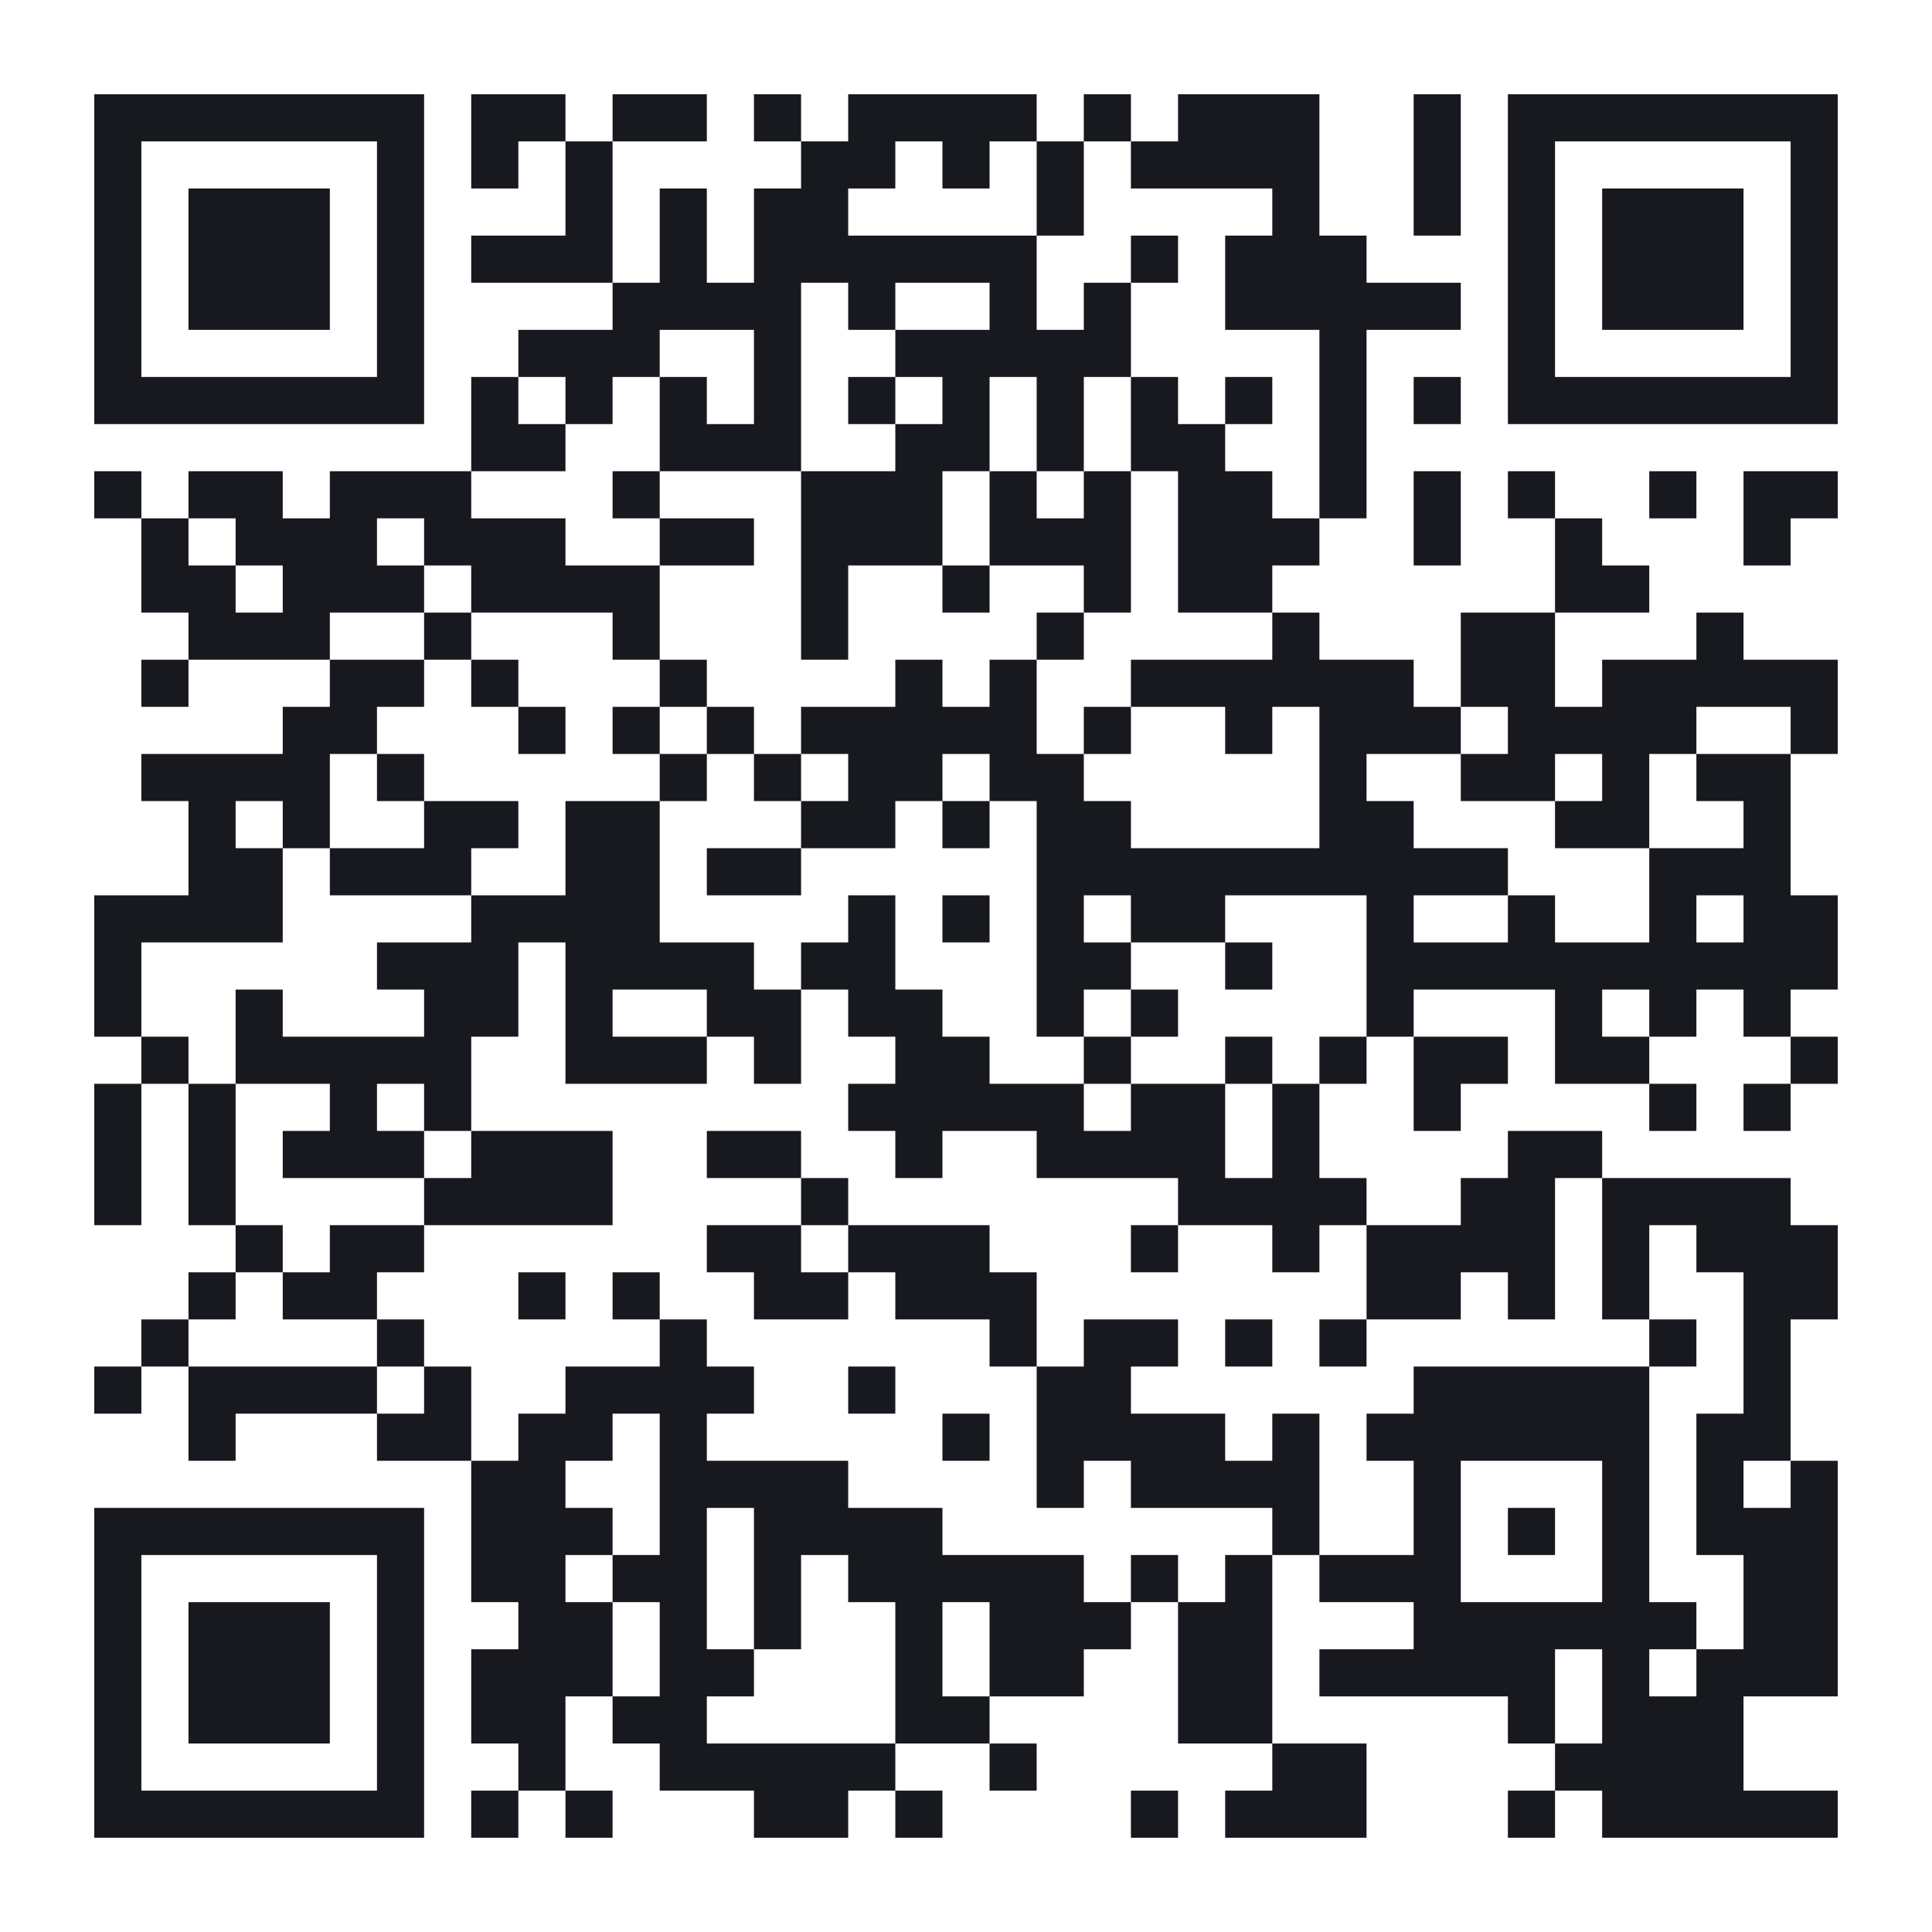
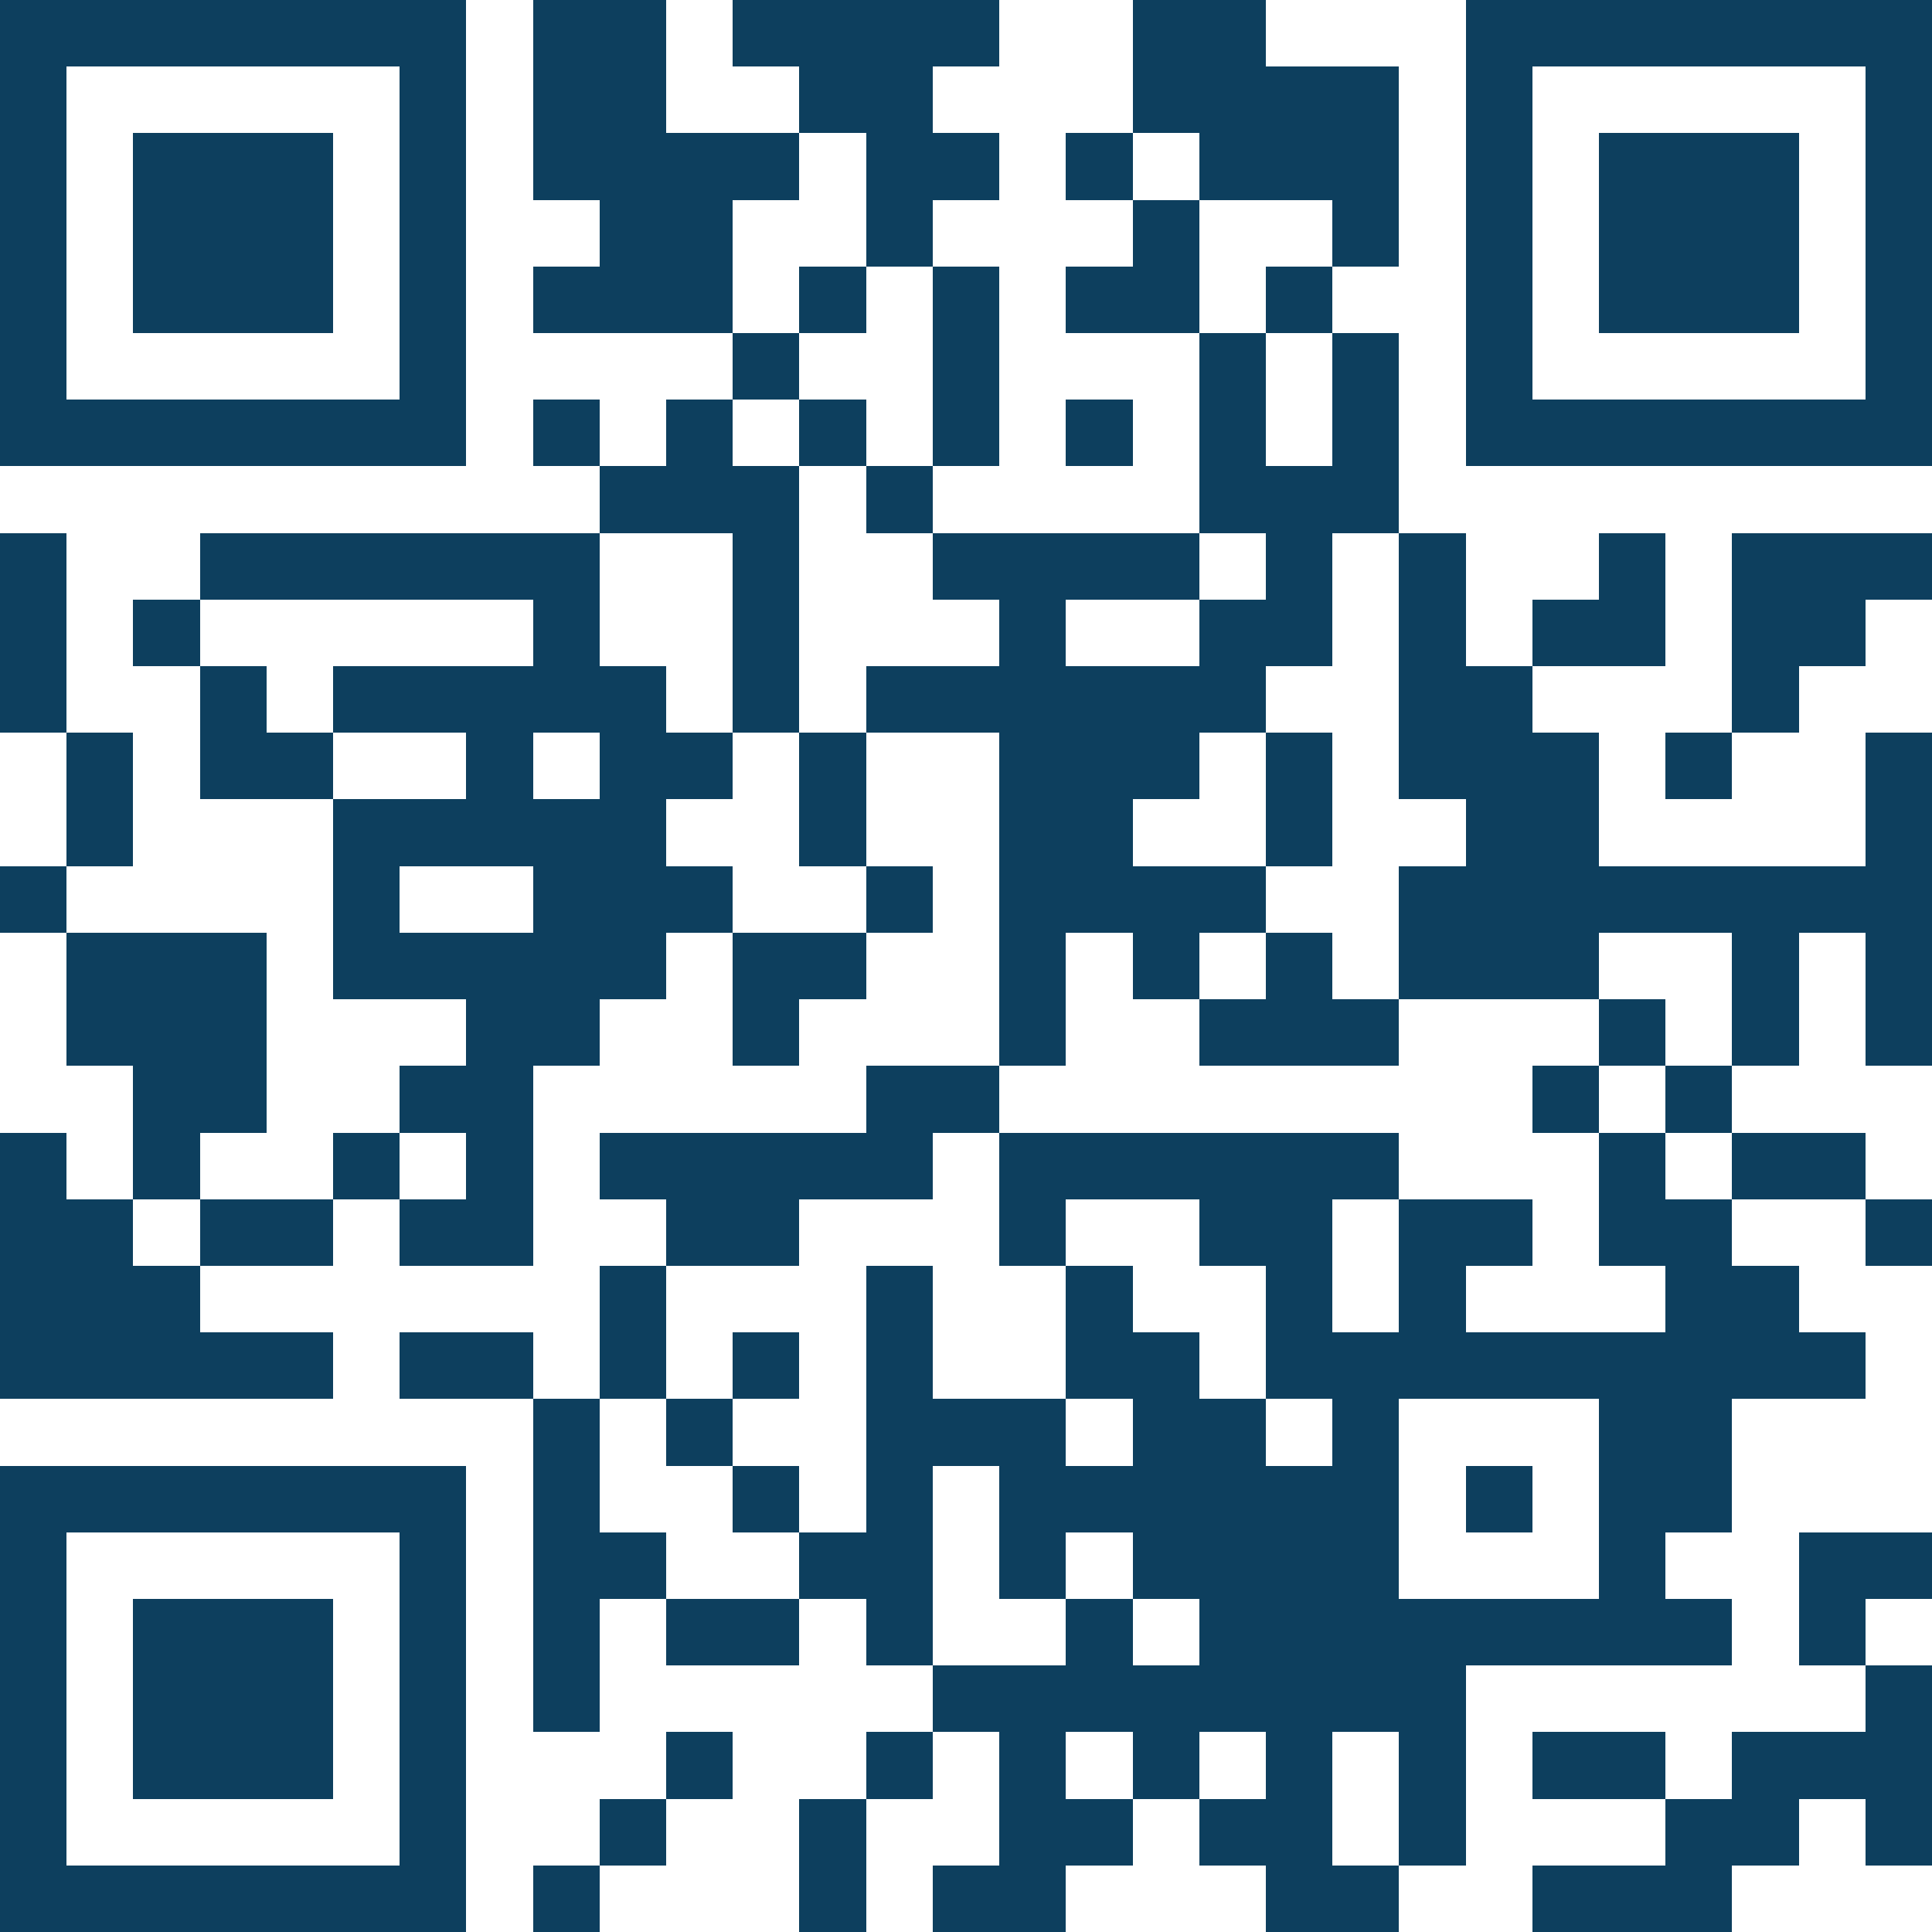
- <svg xmlns="http://www.w3.org/2000/svg" width="164" height="164" role="img" aria-label="QR code: the application, on another device" version="1.1" viewBox="0 0 41 41">
-   <path d="M2,2H3V3H2zM3,2H4V3H3zM4,2H5V3H4zM5,2H6V3H5zM6,2H7V3H6zM7,2H8V3H7zM8,2H9V3H8zM10,2H11V3H10zM11,2H12V3H11zM13,2H14V3H13zM14,2H15V3H14zM16,2H17V3H16zM18,2H19V3H18zM19,2H20V3H19zM20,2H21V3H20zM21,2H22V3H21zM23,2H24V3H23zM25,2H26V3H25zM26,2H27V3H26zM27,2H28V3H27zM30,2H31V3H30zM32,2H33V3H32zM33,2H34V3H33zM34,2H35V3H34zM35,2H36V3H35zM36,2H37V3H36zM37,2H38V3H37zM38,2H39V3H38zM2,3H3V4H2zM8,3H9V4H8zM10,3H11V4H10zM12,3H13V4H12zM17,3H18V4H17zM18,3H19V4H18zM20,3H21V4H20zM22,3H23V4H22zM24,3H25V4H24zM25,3H26V4H25zM26,3H27V4H26zM27,3H28V4H27zM30,3H31V4H30zM32,3H33V4H32zM38,3H39V4H38zM2,4H3V5H2zM4,4H5V5H4zM5,4H6V5H5zM6,4H7V5H6zM8,4H9V5H8zM12,4H13V5H12zM14,4H15V5H14zM16,4H17V5H16zM17,4H18V5H17zM22,4H23V5H22zM27,4H28V5H27zM30,4H31V5H30zM32,4H33V5H32zM34,4H35V5H34zM35,4H36V5H35zM36,4H37V5H36zM38,4H39V5H38zM2,5H3V6H2zM4,5H5V6H4zM5,5H6V6H5zM6,5H7V6H6zM8,5H9V6H8zM10,5H11V6H10zM11,5H12V6H11zM12,5H13V6H12zM14,5H15V6H14zM16,5H17V6H16zM17,5H18V6H17zM18,5H19V6H18zM19,5H20V6H19zM20,5H21V6H20zM21,5H22V6H21zM24,5H25V6H24zM26,5H27V6H26zM27,5H28V6H27zM28,5H29V6H28zM32,5H33V6H32zM34,5H35V6H34zM35,5H36V6H35zM36,5H37V6H36zM38,5H39V6H38zM2,6H3V7H2zM4,6H5V7H4zM5,6H6V7H5zM6,6H7V7H6zM8,6H9V7H8zM13,6H14V7H13zM14,6H15V7H14zM15,6H16V7H15zM16,6H17V7H16zM18,6H19V7H18zM21,6H22V7H21zM23,6H24V7H23zM26,6H27V7H26zM27,6H28V7H27zM28,6H29V7H28zM29,6H30V7H29zM30,6H31V7H30zM32,6H33V7H32zM34,6H35V7H34zM35,6H36V7H35zM36,6H37V7H36zM38,6H39V7H38zM2,7H3V8H2zM8,7H9V8H8zM11,7H12V8H11zM12,7H13V8H12zM13,7H14V8H13zM16,7H17V8H16zM19,7H20V8H19zM20,7H21V8H20zM21,7H22V8H21zM22,7H23V8H22zM23,7H24V8H23zM28,7H29V8H28zM32,7H33V8H32zM38,7H39V8H38zM2,8H3V9H2zM3,8H4V9H3zM4,8H5V9H4zM5,8H6V9H5zM6,8H7V9H6zM7,8H8V9H7zM8,8H9V9H8zM10,8H11V9H10zM12,8H13V9H12zM14,8H15V9H14zM16,8H17V9H16zM18,8H19V9H18zM20,8H21V9H20zM22,8H23V9H22zM24,8H25V9H24zM26,8H27V9H26zM28,8H29V9H28zM30,8H31V9H30zM32,8H33V9H32zM33,8H34V9H33zM34,8H35V9H34zM35,8H36V9H35zM36,8H37V9H36zM37,8H38V9H37zM38,8H39V9H38zM10,9H11V10H10zM11,9H12V10H11zM14,9H15V10H14zM15,9H16V10H15zM16,9H17V10H16zM19,9H20V10H19zM20,9H21V10H20zM22,9H23V10H22zM24,9H25V10H24zM25,9H26V10H25zM28,9H29V10H28zM2,10H3V11H2zM4,10H5V11H4zM5,10H6V11H5zM7,10H8V11H7zM8,10H9V11H8zM9,10H10V11H9zM13,10H14V11H13zM17,10H18V11H17zM18,10H19V11H18zM19,10H20V11H19zM21,10H22V11H21zM23,10H24V11H23zM25,10H26V11H25zM26,10H27V11H26zM28,10H29V11H28zM30,10H31V11H30zM32,10H33V11H32zM35,10H36V11H35zM37,10H38V11H37zM38,10H39V11H38zM3,11H4V12H3zM5,11H6V12H5zM6,11H7V12H6zM7,11H8V12H7zM9,11H10V12H9zM10,11H11V12H10zM11,11H12V12H11zM14,11H15V12H14zM15,11H16V12H15zM17,11H18V12H17zM18,11H19V12H18zM19,11H20V12H19zM21,11H22V12H21zM22,11H23V12H22zM23,11H24V12H23zM25,11H26V12H25zM26,11H27V12H26zM27,11H28V12H27zM30,11H31V12H30zM33,11H34V12H33zM37,11H38V12H37zM3,12H4V13H3zM4,12H5V13H4zM6,12H7V13H6zM7,12H8V13H7zM8,12H9V13H8zM10,12H11V13H10zM11,12H12V13H11zM12,12H13V13H12zM13,12H14V13H13zM17,12H18V13H17zM20,12H21V13H20zM23,12H24V13H23zM25,12H26V13H25zM26,12H27V13H26zM33,12H34V13H33zM34,12H35V13H34zM4,13H5V14H4zM5,13H6V14H5zM6,13H7V14H6zM9,13H10V14H9zM13,13H14V14H13zM17,13H18V14H17zM22,13H23V14H22zM27,13H28V14H27zM31,13H32V14H31zM32,13H33V14H32zM36,13H37V14H36zM3,14H4V15H3zM7,14H8V15H7zM8,14H9V15H8zM10,14H11V15H10zM14,14H15V15H14zM19,14H20V15H19zM21,14H22V15H21zM24,14H25V15H24zM25,14H26V15H25zM26,14H27V15H26zM27,14H28V15H27zM28,14H29V15H28zM29,14H30V15H29zM31,14H32V15H31zM32,14H33V15H32zM34,14H35V15H34zM35,14H36V15H35zM36,14H37V15H36zM37,14H38V15H37zM38,14H39V15H38zM6,15H7V16H6zM7,15H8V16H7zM11,15H12V16H11zM13,15H14V16H13zM15,15H16V16H15zM17,15H18V16H17zM18,15H19V16H18zM19,15H20V16H19zM20,15H21V16H20zM21,15H22V16H21zM23,15H24V16H23zM26,15H27V16H26zM28,15H29V16H28zM29,15H30V16H29zM30,15H31V16H30zM32,15H33V16H32zM33,15H34V16H33zM34,15H35V16H34zM35,15H36V16H35zM38,15H39V16H38zM3,16H4V17H3zM4,16H5V17H4zM5,16H6V17H5zM6,16H7V17H6zM8,16H9V17H8zM14,16H15V17H14zM16,16H17V17H16zM18,16H19V17H18zM19,16H20V17H19zM21,16H22V17H21zM22,16H23V17H22zM28,16H29V17H28zM31,16H32V17H31zM32,16H33V17H32zM34,16H35V17H34zM36,16H37V17H36zM37,16H38V17H37zM4,17H5V18H4zM6,17H7V18H6zM9,17H10V18H9zM10,17H11V18H10zM12,17H13V18H12zM13,17H14V18H13zM17,17H18V18H17zM18,17H19V18H18zM20,17H21V18H20zM22,17H23V18H22zM23,17H24V18H23zM28,17H29V18H28zM29,17H30V18H29zM33,17H34V18H33zM34,17H35V18H34zM37,17H38V18H37zM4,18H5V19H4zM5,18H6V19H5zM7,18H8V19H7zM8,18H9V19H8zM9,18H10V19H9zM12,18H13V19H12zM13,18H14V19H13zM15,18H16V19H15zM16,18H17V19H16zM22,18H23V19H22zM23,18H24V19H23zM24,18H25V19H24zM25,18H26V19H25zM26,18H27V19H26zM27,18H28V19H27zM28,18H29V19H28zM29,18H30V19H29zM30,18H31V19H30zM31,18H32V19H31zM35,18H36V19H35zM36,18H37V19H36zM37,18H38V19H37zM2,19H3V20H2zM3,19H4V20H3zM4,19H5V20H4zM5,19H6V20H5zM10,19H11V20H10zM11,19H12V20H11zM12,19H13V20H12zM13,19H14V20H13zM18,19H19V20H18zM20,19H21V20H20zM22,19H23V20H22zM24,19H25V20H24zM25,19H26V20H25zM29,19H30V20H29zM32,19H33V20H32zM35,19H36V20H35zM37,19H38V20H37zM38,19H39V20H38zM2,20H3V21H2zM8,20H9V21H8zM9,20H10V21H9zM10,20H11V21H10zM12,20H13V21H12zM13,20H14V21H13zM14,20H15V21H14zM15,20H16V21H15zM17,20H18V21H17zM18,20H19V21H18zM22,20H23V21H22zM23,20H24V21H23zM26,20H27V21H26zM29,20H30V21H29zM30,20H31V21H30zM31,20H32V21H31zM32,20H33V21H32zM33,20H34V21H33zM34,20H35V21H34zM35,20H36V21H35zM36,20H37V21H36zM37,20H38V21H37zM38,20H39V21H38zM2,21H3V22H2zM5,21H6V22H5zM9,21H10V22H9zM10,21H11V22H10zM12,21H13V22H12zM15,21H16V22H15zM16,21H17V22H16zM18,21H19V22H18zM19,21H20V22H19zM22,21H23V22H22zM24,21H25V22H24zM29,21H30V22H29zM33,21H34V22H33zM35,21H36V22H35zM37,21H38V22H37zM3,22H4V23H3zM5,22H6V23H5zM6,22H7V23H6zM7,22H8V23H7zM8,22H9V23H8zM9,22H10V23H9zM12,22H13V23H12zM13,22H14V23H13zM14,22H15V23H14zM16,22H17V23H16zM19,22H20V23H19zM20,22H21V23H20zM23,22H24V23H23zM26,22H27V23H26zM28,22H29V23H28zM30,22H31V23H30zM31,22H32V23H31zM33,22H34V23H33zM34,22H35V23H34zM38,22H39V23H38zM2,23H3V24H2zM4,23H5V24H4zM7,23H8V24H7zM9,23H10V24H9zM18,23H19V24H18zM19,23H20V24H19zM20,23H21V24H20zM21,23H22V24H21zM22,23H23V24H22zM24,23H25V24H24zM25,23H26V24H25zM27,23H28V24H27zM30,23H31V24H30zM35,23H36V24H35zM37,23H38V24H37zM2,24H3V25H2zM4,24H5V25H4zM6,24H7V25H6zM7,24H8V25H7zM8,24H9V25H8zM10,24H11V25H10zM11,24H12V25H11zM12,24H13V25H12zM15,24H16V25H15zM16,24H17V25H16zM19,24H20V25H19zM22,24H23V25H22zM23,24H24V25H23zM24,24H25V25H24zM25,24H26V25H25zM27,24H28V25H27zM32,24H33V25H32zM33,24H34V25H33zM2,25H3V26H2zM4,25H5V26H4zM9,25H10V26H9zM10,25H11V26H10zM11,25H12V26H11zM12,25H13V26H12zM17,25H18V26H17zM25,25H26V26H25zM26,25H27V26H26zM27,25H28V26H27zM28,25H29V26H28zM31,25H32V26H31zM32,25H33V26H32zM34,25H35V26H34zM35,25H36V26H35zM36,25H37V26H36zM37,25H38V26H37zM5,26H6V27H5zM7,26H8V27H7zM8,26H9V27H8zM15,26H16V27H15zM16,26H17V27H16zM18,26H19V27H18zM19,26H20V27H19zM20,26H21V27H20zM24,26H25V27H24zM27,26H28V27H27zM29,26H30V27H29zM30,26H31V27H30zM31,26H32V27H31zM32,26H33V27H32zM34,26H35V27H34zM36,26H37V27H36zM37,26H38V27H37zM38,26H39V27H38zM4,27H5V28H4zM6,27H7V28H6zM7,27H8V28H7zM11,27H12V28H11zM13,27H14V28H13zM16,27H17V28H16zM17,27H18V28H17zM19,27H20V28H19zM20,27H21V28H20zM21,27H22V28H21zM29,27H30V28H29zM30,27H31V28H30zM32,27H33V28H32zM34,27H35V28H34zM37,27H38V28H37zM38,27H39V28H38zM3,28H4V29H3zM8,28H9V29H8zM14,28H15V29H14zM21,28H22V29H21zM23,28H24V29H23zM24,28H25V29H24zM26,28H27V29H26zM28,28H29V29H28zM35,28H36V29H35zM37,28H38V29H37zM2,29H3V30H2zM4,29H5V30H4zM5,29H6V30H5zM6,29H7V30H6zM7,29H8V30H7zM9,29H10V30H9zM12,29H13V30H12zM13,29H14V30H13zM14,29H15V30H14zM15,29H16V30H15zM18,29H19V30H18zM22,29H23V30H22zM23,29H24V30H23zM30,29H31V30H30zM31,29H32V30H31zM32,29H33V30H32zM33,29H34V30H33zM34,29H35V30H34zM37,29H38V30H37zM4,30H5V31H4zM8,30H9V31H8zM9,30H10V31H9zM11,30H12V31H11zM12,30H13V31H12zM14,30H15V31H14zM20,30H21V31H20zM22,30H23V31H22zM23,30H24V31H23zM24,30H25V31H24zM25,30H26V31H25zM27,30H28V31H27zM29,30H30V31H29zM30,30H31V31H30zM31,30H32V31H31zM32,30H33V31H32zM33,30H34V31H33zM34,30H35V31H34zM36,30H37V31H36zM37,30H38V31H37zM10,31H11V32H10zM11,31H12V32H11zM14,31H15V32H14zM15,31H16V32H15zM16,31H17V32H16zM17,31H18V32H17zM22,31H23V32H22zM24,31H25V32H24zM25,31H26V32H25zM26,31H27V32H26zM27,31H28V32H27zM30,31H31V32H30zM34,31H35V32H34zM36,31H37V32H36zM38,31H39V32H38zM2,32H3V33H2zM3,32H4V33H3zM4,32H5V33H4zM5,32H6V33H5zM6,32H7V33H6zM7,32H8V33H7zM8,32H9V33H8zM10,32H11V33H10zM11,32H12V33H11zM12,32H13V33H12zM14,32H15V33H14zM16,32H17V33H16zM17,32H18V33H17zM18,32H19V33H18zM19,32H20V33H19zM27,32H28V33H27zM30,32H31V33H30zM32,32H33V33H32zM34,32H35V33H34zM36,32H37V33H36zM37,32H38V33H37zM38,32H39V33H38zM2,33H3V34H2zM8,33H9V34H8zM10,33H11V34H10zM11,33H12V34H11zM13,33H14V34H13zM14,33H15V34H14zM16,33H17V34H16zM18,33H19V34H18zM19,33H20V34H19zM20,33H21V34H20zM21,33H22V34H21zM22,33H23V34H22zM24,33H25V34H24zM26,33H27V34H26zM28,33H29V34H28zM29,33H30V34H29zM30,33H31V34H30zM34,33H35V34H34zM37,33H38V34H37zM38,33H39V34H38zM2,34H3V35H2zM4,34H5V35H4zM5,34H6V35H5zM6,34H7V35H6zM8,34H9V35H8zM11,34H12V35H11zM12,34H13V35H12zM14,34H15V35H14zM16,34H17V35H16zM19,34H20V35H19zM21,34H22V35H21zM22,34H23V35H22zM23,34H24V35H23zM25,34H26V35H25zM26,34H27V35H26zM30,34H31V35H30zM31,34H32V35H31zM32,34H33V35H32zM33,34H34V35H33zM34,34H35V35H34zM35,34H36V35H35zM37,34H38V35H37zM38,34H39V35H38zM2,35H3V36H2zM4,35H5V36H4zM5,35H6V36H5zM6,35H7V36H6zM8,35H9V36H8zM10,35H11V36H10zM11,35H12V36H11zM12,35H13V36H12zM14,35H15V36H14zM15,35H16V36H15zM19,35H20V36H19zM21,35H22V36H21zM22,35H23V36H22zM25,35H26V36H25zM26,35H27V36H26zM28,35H29V36H28zM29,35H30V36H29zM30,35H31V36H30zM31,35H32V36H31zM32,35H33V36H32zM34,35H35V36H34zM36,35H37V36H36zM37,35H38V36H37zM38,35H39V36H38zM2,36H3V37H2zM4,36H5V37H4zM5,36H6V37H5zM6,36H7V37H6zM8,36H9V37H8zM10,36H11V37H10zM11,36H12V37H11zM13,36H14V37H13zM14,36H15V37H14zM19,36H20V37H19zM20,36H21V37H20zM25,36H26V37H25zM26,36H27V37H26zM32,36H33V37H32zM34,36H35V37H34zM35,36H36V37H35zM36,36H37V37H36zM2,37H3V38H2zM8,37H9V38H8zM11,37H12V38H11zM14,37H15V38H14zM15,37H16V38H15zM16,37H17V38H16zM17,37H18V38H17zM18,37H19V38H18zM21,37H22V38H21zM27,37H28V38H27zM28,37H29V38H28zM33,37H34V38H33zM34,37H35V38H34zM35,37H36V38H35zM36,37H37V38H36zM2,38H3V39H2zM3,38H4V39H3zM4,38H5V39H4zM5,38H6V39H5zM6,38H7V39H6zM7,38H8V39H7zM8,38H9V39H8zM10,38H11V39H10zM12,38H13V39H12zM16,38H17V39H16zM17,38H18V39H17zM19,38H20V39H19zM24,38H25V39H24zM26,38H27V39H26zM27,38H28V39H27zM28,38H29V39H28zM32,38H33V39H32zM34,38H35V39H34zM35,38H36V39H35zM36,38H37V39H36zM37,38H38V39H37zM38,38H39V39H38z" id="qr-path" fill="#17191F" fill-opacity="1" fill-rule="nonzero" stroke="none" />
+ <svg xmlns="http://www.w3.org/2000/svg" viewBox="0 0 29 29" shape-rendering="crispEdges">
+   <path fill="#0d3f5e" d="M0 0h1v1h-1zM1 0h1v1h-1zM2 0h1v1h-1zM3 0h1v1h-1zM4 0h1v1h-1zM5 0h1v1h-1zM6 0h1v1h-1zM8 0h1v1h-1zM9 0h1v1h-1zM11 0h1v1h-1zM12 0h1v1h-1zM13 0h1v1h-1zM14 0h1v1h-1zM17 0h1v1h-1zM18 0h1v1h-1zM22 0h1v1h-1zM23 0h1v1h-1zM24 0h1v1h-1zM25 0h1v1h-1zM26 0h1v1h-1zM27 0h1v1h-1zM28 0h1v1h-1zM0 1h1v1h-1zM6 1h1v1h-1zM8 1h1v1h-1zM9 1h1v1h-1zM12 1h1v1h-1zM13 1h1v1h-1zM17 1h1v1h-1zM18 1h1v1h-1zM19 1h1v1h-1zM20 1h1v1h-1zM22 1h1v1h-1zM28 1h1v1h-1zM0 2h1v1h-1zM2 2h1v1h-1zM3 2h1v1h-1zM4 2h1v1h-1zM6 2h1v1h-1zM8 2h1v1h-1zM9 2h1v1h-1zM10 2h1v1h-1zM11 2h1v1h-1zM13 2h1v1h-1zM14 2h1v1h-1zM16 2h1v1h-1zM18 2h1v1h-1zM19 2h1v1h-1zM20 2h1v1h-1zM22 2h1v1h-1zM24 2h1v1h-1zM25 2h1v1h-1zM26 2h1v1h-1zM28 2h1v1h-1zM0 3h1v1h-1zM2 3h1v1h-1zM3 3h1v1h-1zM4 3h1v1h-1zM6 3h1v1h-1zM9 3h1v1h-1zM10 3h1v1h-1zM13 3h1v1h-1zM17 3h1v1h-1zM20 3h1v1h-1zM22 3h1v1h-1zM24 3h1v1h-1zM25 3h1v1h-1zM26 3h1v1h-1zM28 3h1v1h-1zM0 4h1v1h-1zM2 4h1v1h-1zM3 4h1v1h-1zM4 4h1v1h-1zM6 4h1v1h-1zM8 4h1v1h-1zM9 4h1v1h-1zM10 4h1v1h-1zM12 4h1v1h-1zM14 4h1v1h-1zM16 4h1v1h-1zM17 4h1v1h-1zM19 4h1v1h-1zM22 4h1v1h-1zM24 4h1v1h-1zM25 4h1v1h-1zM26 4h1v1h-1zM28 4h1v1h-1zM0 5h1v1h-1zM6 5h1v1h-1zM11 5h1v1h-1zM14 5h1v1h-1zM18 5h1v1h-1zM20 5h1v1h-1zM22 5h1v1h-1zM28 5h1v1h-1zM0 6h1v1h-1zM1 6h1v1h-1zM2 6h1v1h-1zM3 6h1v1h-1zM4 6h1v1h-1zM5 6h1v1h-1zM6 6h1v1h-1zM8 6h1v1h-1zM10 6h1v1h-1zM12 6h1v1h-1zM14 6h1v1h-1zM16 6h1v1h-1zM18 6h1v1h-1zM20 6h1v1h-1zM22 6h1v1h-1zM23 6h1v1h-1zM24 6h1v1h-1zM25 6h1v1h-1zM26 6h1v1h-1zM27 6h1v1h-1zM28 6h1v1h-1zM9 7h1v1h-1zM10 7h1v1h-1zM11 7h1v1h-1zM13 7h1v1h-1zM18 7h1v1h-1zM19 7h1v1h-1zM20 7h1v1h-1zM0 8h1v1h-1zM3 8h1v1h-1zM4 8h1v1h-1zM5 8h1v1h-1zM6 8h1v1h-1zM7 8h1v1h-1zM8 8h1v1h-1zM11 8h1v1h-1zM14 8h1v1h-1zM15 8h1v1h-1zM16 8h1v1h-1zM17 8h1v1h-1zM19 8h1v1h-1zM21 8h1v1h-1zM24 8h1v1h-1zM26 8h1v1h-1zM27 8h1v1h-1zM28 8h1v1h-1zM0 9h1v1h-1zM2 9h1v1h-1zM8 9h1v1h-1zM11 9h1v1h-1zM15 9h1v1h-1zM18 9h1v1h-1zM19 9h1v1h-1zM21 9h1v1h-1zM23 9h1v1h-1zM24 9h1v1h-1zM26 9h1v1h-1zM27 9h1v1h-1zM0 10h1v1h-1zM3 10h1v1h-1zM5 10h1v1h-1zM6 10h1v1h-1zM7 10h1v1h-1zM8 10h1v1h-1zM9 10h1v1h-1zM11 10h1v1h-1zM13 10h1v1h-1zM14 10h1v1h-1zM15 10h1v1h-1zM16 10h1v1h-1zM17 10h1v1h-1zM18 10h1v1h-1zM21 10h1v1h-1zM22 10h1v1h-1zM26 10h1v1h-1zM1 11h1v1h-1zM3 11h1v1h-1zM4 11h1v1h-1zM7 11h1v1h-1zM9 11h1v1h-1zM10 11h1v1h-1zM12 11h1v1h-1zM15 11h1v1h-1zM16 11h1v1h-1zM17 11h1v1h-1zM19 11h1v1h-1zM21 11h1v1h-1zM22 11h1v1h-1zM23 11h1v1h-1zM25 11h1v1h-1zM28 11h1v1h-1zM1 12h1v1h-1zM5 12h1v1h-1zM6 12h1v1h-1zM7 12h1v1h-1zM8 12h1v1h-1zM9 12h1v1h-1zM12 12h1v1h-1zM15 12h1v1h-1zM16 12h1v1h-1zM19 12h1v1h-1zM22 12h1v1h-1zM23 12h1v1h-1zM28 12h1v1h-1zM0 13h1v1h-1zM5 13h1v1h-1zM8 13h1v1h-1zM9 13h1v1h-1zM10 13h1v1h-1zM13 13h1v1h-1zM15 13h1v1h-1zM16 13h1v1h-1zM17 13h1v1h-1zM18 13h1v1h-1zM21 13h1v1h-1zM22 13h1v1h-1zM23 13h1v1h-1zM24 13h1v1h-1zM25 13h1v1h-1zM26 13h1v1h-1zM27 13h1v1h-1zM28 13h1v1h-1zM1 14h1v1h-1zM2 14h1v1h-1zM3 14h1v1h-1zM5 14h1v1h-1zM6 14h1v1h-1zM7 14h1v1h-1zM8 14h1v1h-1zM9 14h1v1h-1zM11 14h1v1h-1zM12 14h1v1h-1zM15 14h1v1h-1zM17 14h1v1h-1zM19 14h1v1h-1zM21 14h1v1h-1zM22 14h1v1h-1zM23 14h1v1h-1zM26 14h1v1h-1zM28 14h1v1h-1zM1 15h1v1h-1zM2 15h1v1h-1zM3 15h1v1h-1zM7 15h1v1h-1zM8 15h1v1h-1zM11 15h1v1h-1zM15 15h1v1h-1zM18 15h1v1h-1zM19 15h1v1h-1zM20 15h1v1h-1zM24 15h1v1h-1zM26 15h1v1h-1zM28 15h1v1h-1zM2 16h1v1h-1zM3 16h1v1h-1zM6 16h1v1h-1zM7 16h1v1h-1zM13 16h1v1h-1zM14 16h1v1h-1zM23 16h1v1h-1zM25 16h1v1h-1zM0 17h1v1h-1zM2 17h1v1h-1zM5 17h1v1h-1zM7 17h1v1h-1zM9 17h1v1h-1zM10 17h1v1h-1zM11 17h1v1h-1zM12 17h1v1h-1zM13 17h1v1h-1zM15 17h1v1h-1zM16 17h1v1h-1zM17 17h1v1h-1zM18 17h1v1h-1zM19 17h1v1h-1zM20 17h1v1h-1zM24 17h1v1h-1zM26 17h1v1h-1zM27 17h1v1h-1zM0 18h1v1h-1zM1 18h1v1h-1zM3 18h1v1h-1zM4 18h1v1h-1zM6 18h1v1h-1zM7 18h1v1h-1zM10 18h1v1h-1zM11 18h1v1h-1zM15 18h1v1h-1zM18 18h1v1h-1zM19 18h1v1h-1zM21 18h1v1h-1zM22 18h1v1h-1zM24 18h1v1h-1zM25 18h1v1h-1zM28 18h1v1h-1zM0 19h1v1h-1zM1 19h1v1h-1zM2 19h1v1h-1zM9 19h1v1h-1zM13 19h1v1h-1zM16 19h1v1h-1zM19 19h1v1h-1zM21 19h1v1h-1zM25 19h1v1h-1zM26 19h1v1h-1zM0 20h1v1h-1zM1 20h1v1h-1zM2 20h1v1h-1zM3 20h1v1h-1zM4 20h1v1h-1zM6 20h1v1h-1zM7 20h1v1h-1zM9 20h1v1h-1zM11 20h1v1h-1zM13 20h1v1h-1zM16 20h1v1h-1zM17 20h1v1h-1zM19 20h1v1h-1zM20 20h1v1h-1zM21 20h1v1h-1zM22 20h1v1h-1zM23 20h1v1h-1zM24 20h1v1h-1zM25 20h1v1h-1zM26 20h1v1h-1zM27 20h1v1h-1zM8 21h1v1h-1zM10 21h1v1h-1zM13 21h1v1h-1zM14 21h1v1h-1zM15 21h1v1h-1zM17 21h1v1h-1zM18 21h1v1h-1zM20 21h1v1h-1zM24 21h1v1h-1zM25 21h1v1h-1zM0 22h1v1h-1zM1 22h1v1h-1zM2 22h1v1h-1zM3 22h1v1h-1zM4 22h1v1h-1zM5 22h1v1h-1zM6 22h1v1h-1zM8 22h1v1h-1zM11 22h1v1h-1zM13 22h1v1h-1zM15 22h1v1h-1zM16 22h1v1h-1zM17 22h1v1h-1zM18 22h1v1h-1zM19 22h1v1h-1zM20 22h1v1h-1zM22 22h1v1h-1zM24 22h1v1h-1zM25 22h1v1h-1zM0 23h1v1h-1zM6 23h1v1h-1zM8 23h1v1h-1zM9 23h1v1h-1zM12 23h1v1h-1zM13 23h1v1h-1zM15 23h1v1h-1zM17 23h1v1h-1zM18 23h1v1h-1zM19 23h1v1h-1zM20 23h1v1h-1zM24 23h1v1h-1zM27 23h1v1h-1zM28 23h1v1h-1zM0 24h1v1h-1zM2 24h1v1h-1zM3 24h1v1h-1zM4 24h1v1h-1zM6 24h1v1h-1zM8 24h1v1h-1zM10 24h1v1h-1zM11 24h1v1h-1zM13 24h1v1h-1zM16 24h1v1h-1zM18 24h1v1h-1zM19 24h1v1h-1zM20 24h1v1h-1zM21 24h1v1h-1zM22 24h1v1h-1zM23 24h1v1h-1zM24 24h1v1h-1zM25 24h1v1h-1zM27 24h1v1h-1zM0 25h1v1h-1zM2 25h1v1h-1zM3 25h1v1h-1zM4 25h1v1h-1zM6 25h1v1h-1zM8 25h1v1h-1zM14 25h1v1h-1zM15 25h1v1h-1zM16 25h1v1h-1zM17 25h1v1h-1zM18 25h1v1h-1zM19 25h1v1h-1zM20 25h1v1h-1zM21 25h1v1h-1zM28 25h1v1h-1zM0 26h1v1h-1zM2 26h1v1h-1zM3 26h1v1h-1zM4 26h1v1h-1zM6 26h1v1h-1zM10 26h1v1h-1zM13 26h1v1h-1zM15 26h1v1h-1zM17 26h1v1h-1zM19 26h1v1h-1zM21 26h1v1h-1zM23 26h1v1h-1zM24 26h1v1h-1zM26 26h1v1h-1zM27 26h1v1h-1zM28 26h1v1h-1zM0 27h1v1h-1zM6 27h1v1h-1zM9 27h1v1h-1zM12 27h1v1h-1zM15 27h1v1h-1zM16 27h1v1h-1zM18 27h1v1h-1zM19 27h1v1h-1zM21 27h1v1h-1zM25 27h1v1h-1zM26 27h1v1h-1zM28 27h1v1h-1zM0 28h1v1h-1zM1 28h1v1h-1zM2 28h1v1h-1zM3 28h1v1h-1zM4 28h1v1h-1zM5 28h1v1h-1zM6 28h1v1h-1zM8 28h1v1h-1zM12 28h1v1h-1zM14 28h1v1h-1zM15 28h1v1h-1zM19 28h1v1h-1zM20 28h1v1h-1zM23 28h1v1h-1zM24 28h1v1h-1zM25 28h1v1h-1z" />
</svg>
